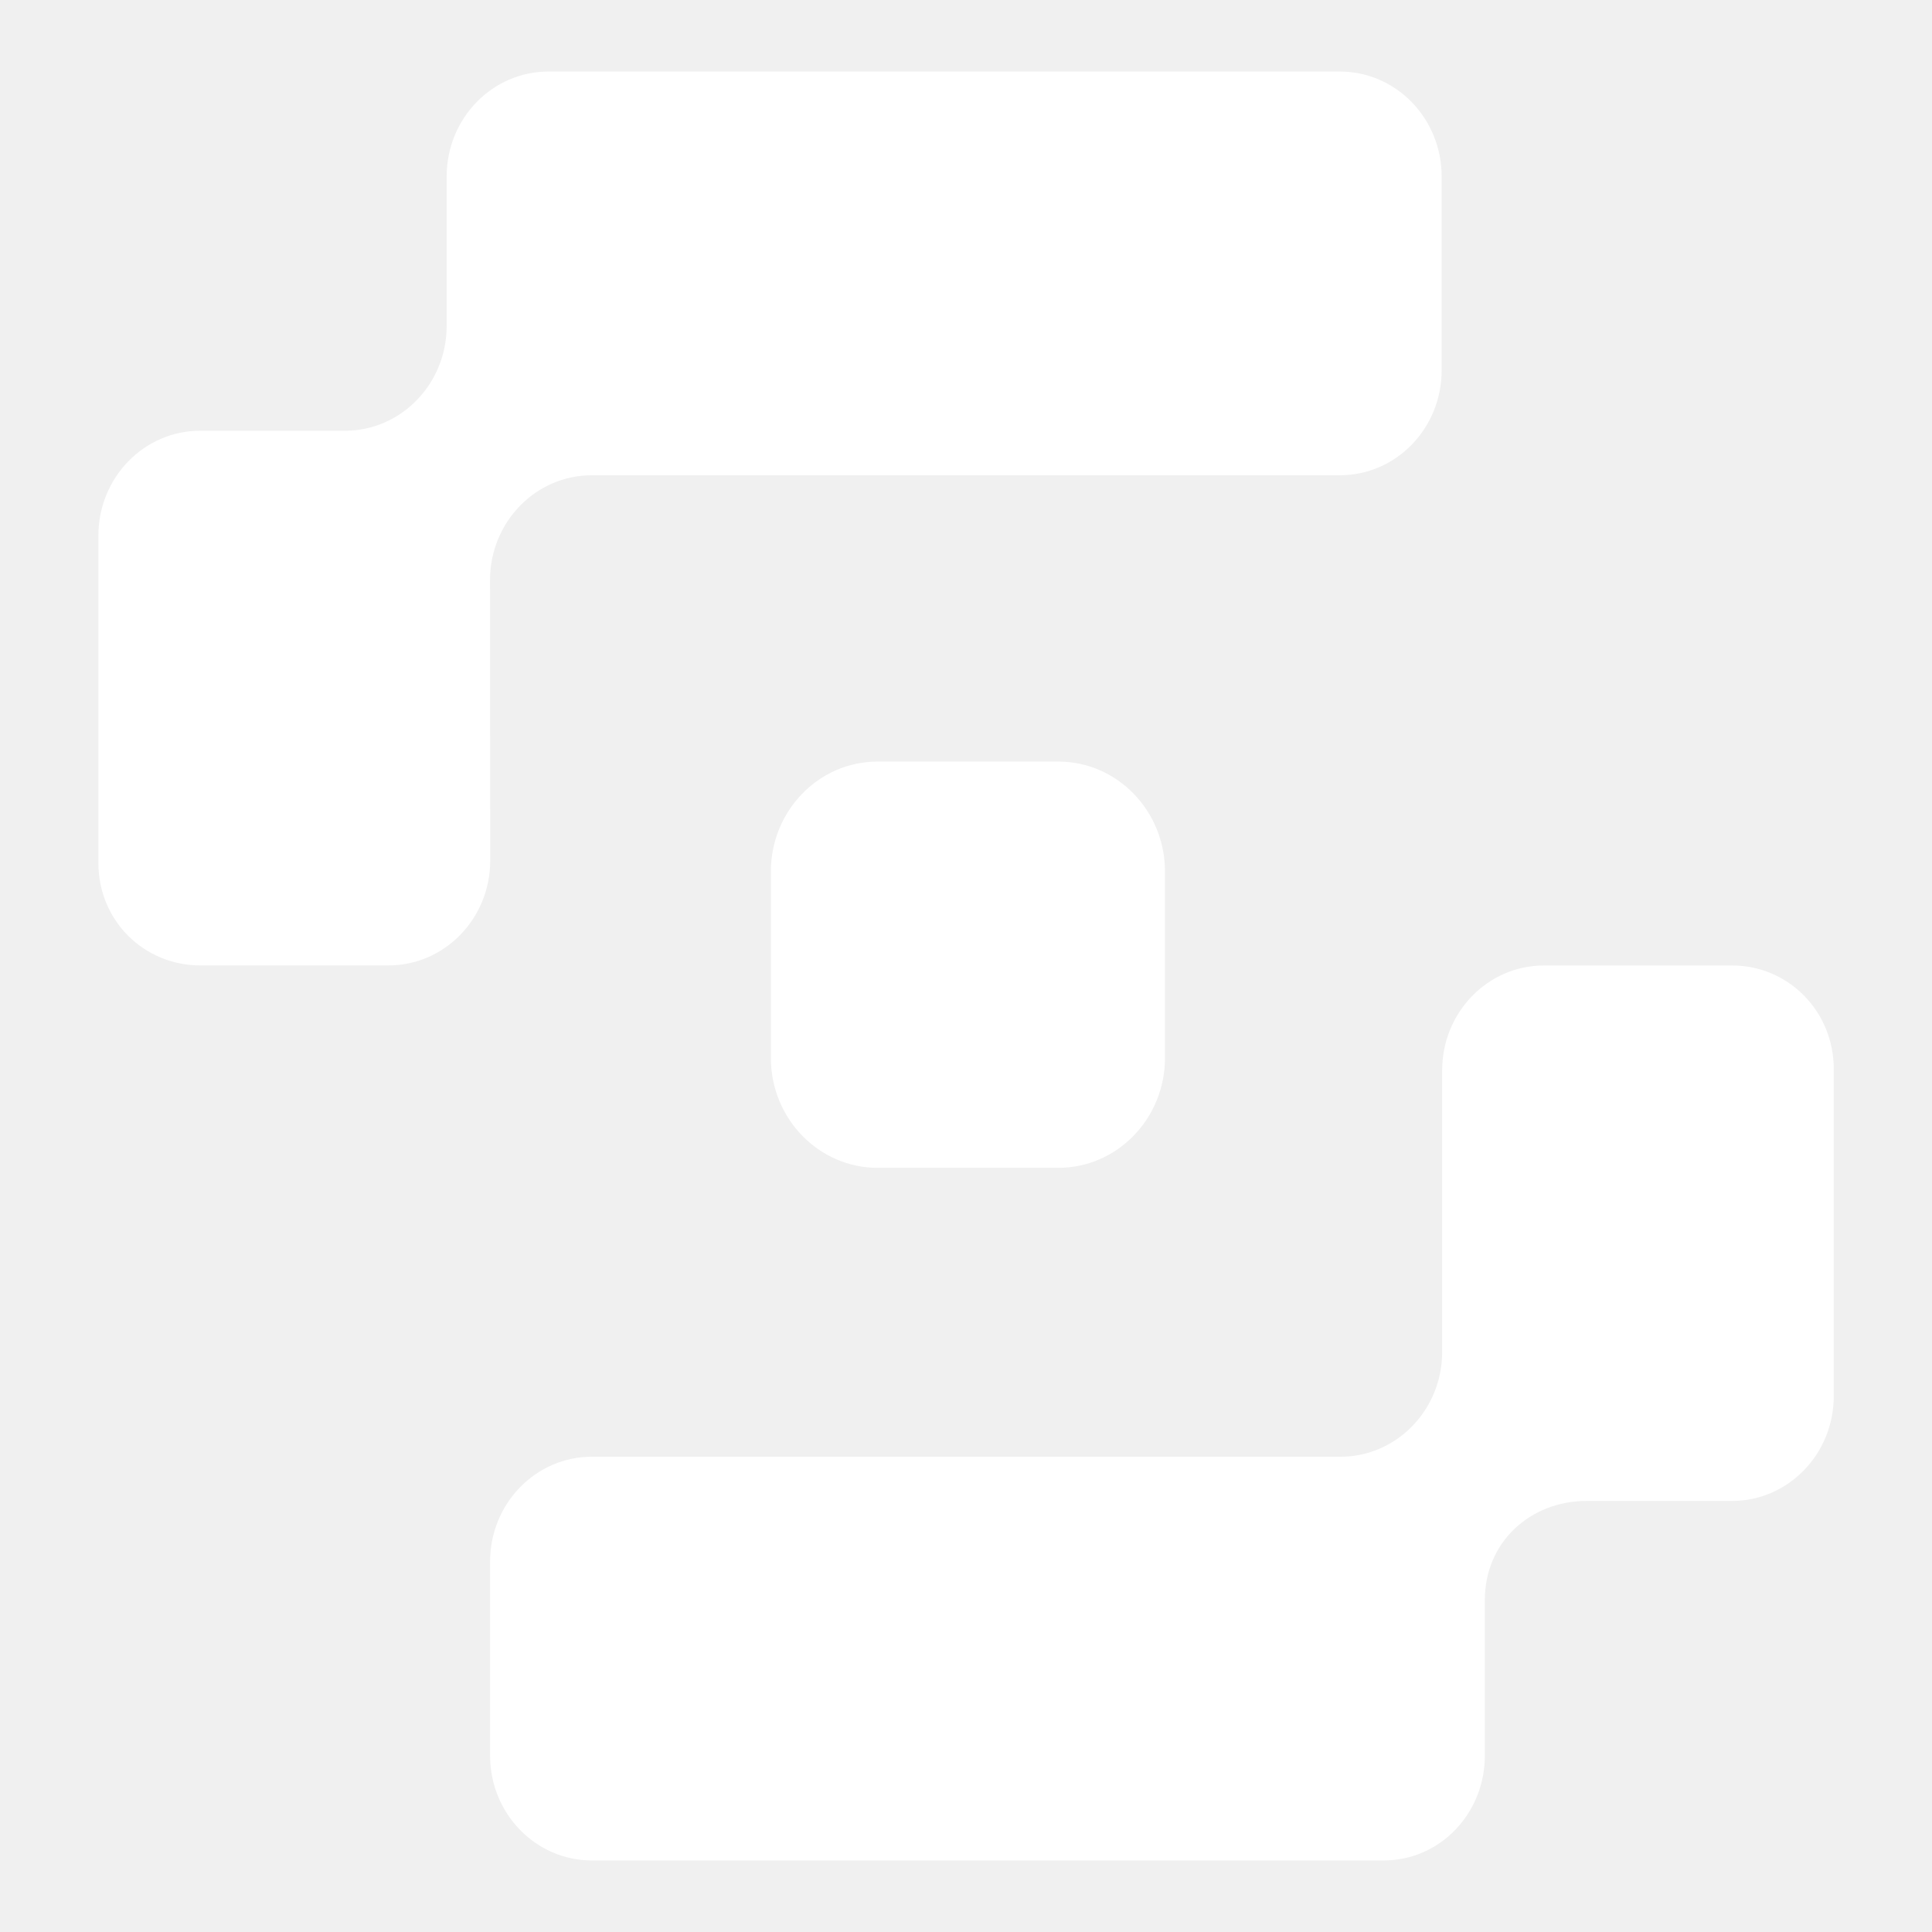
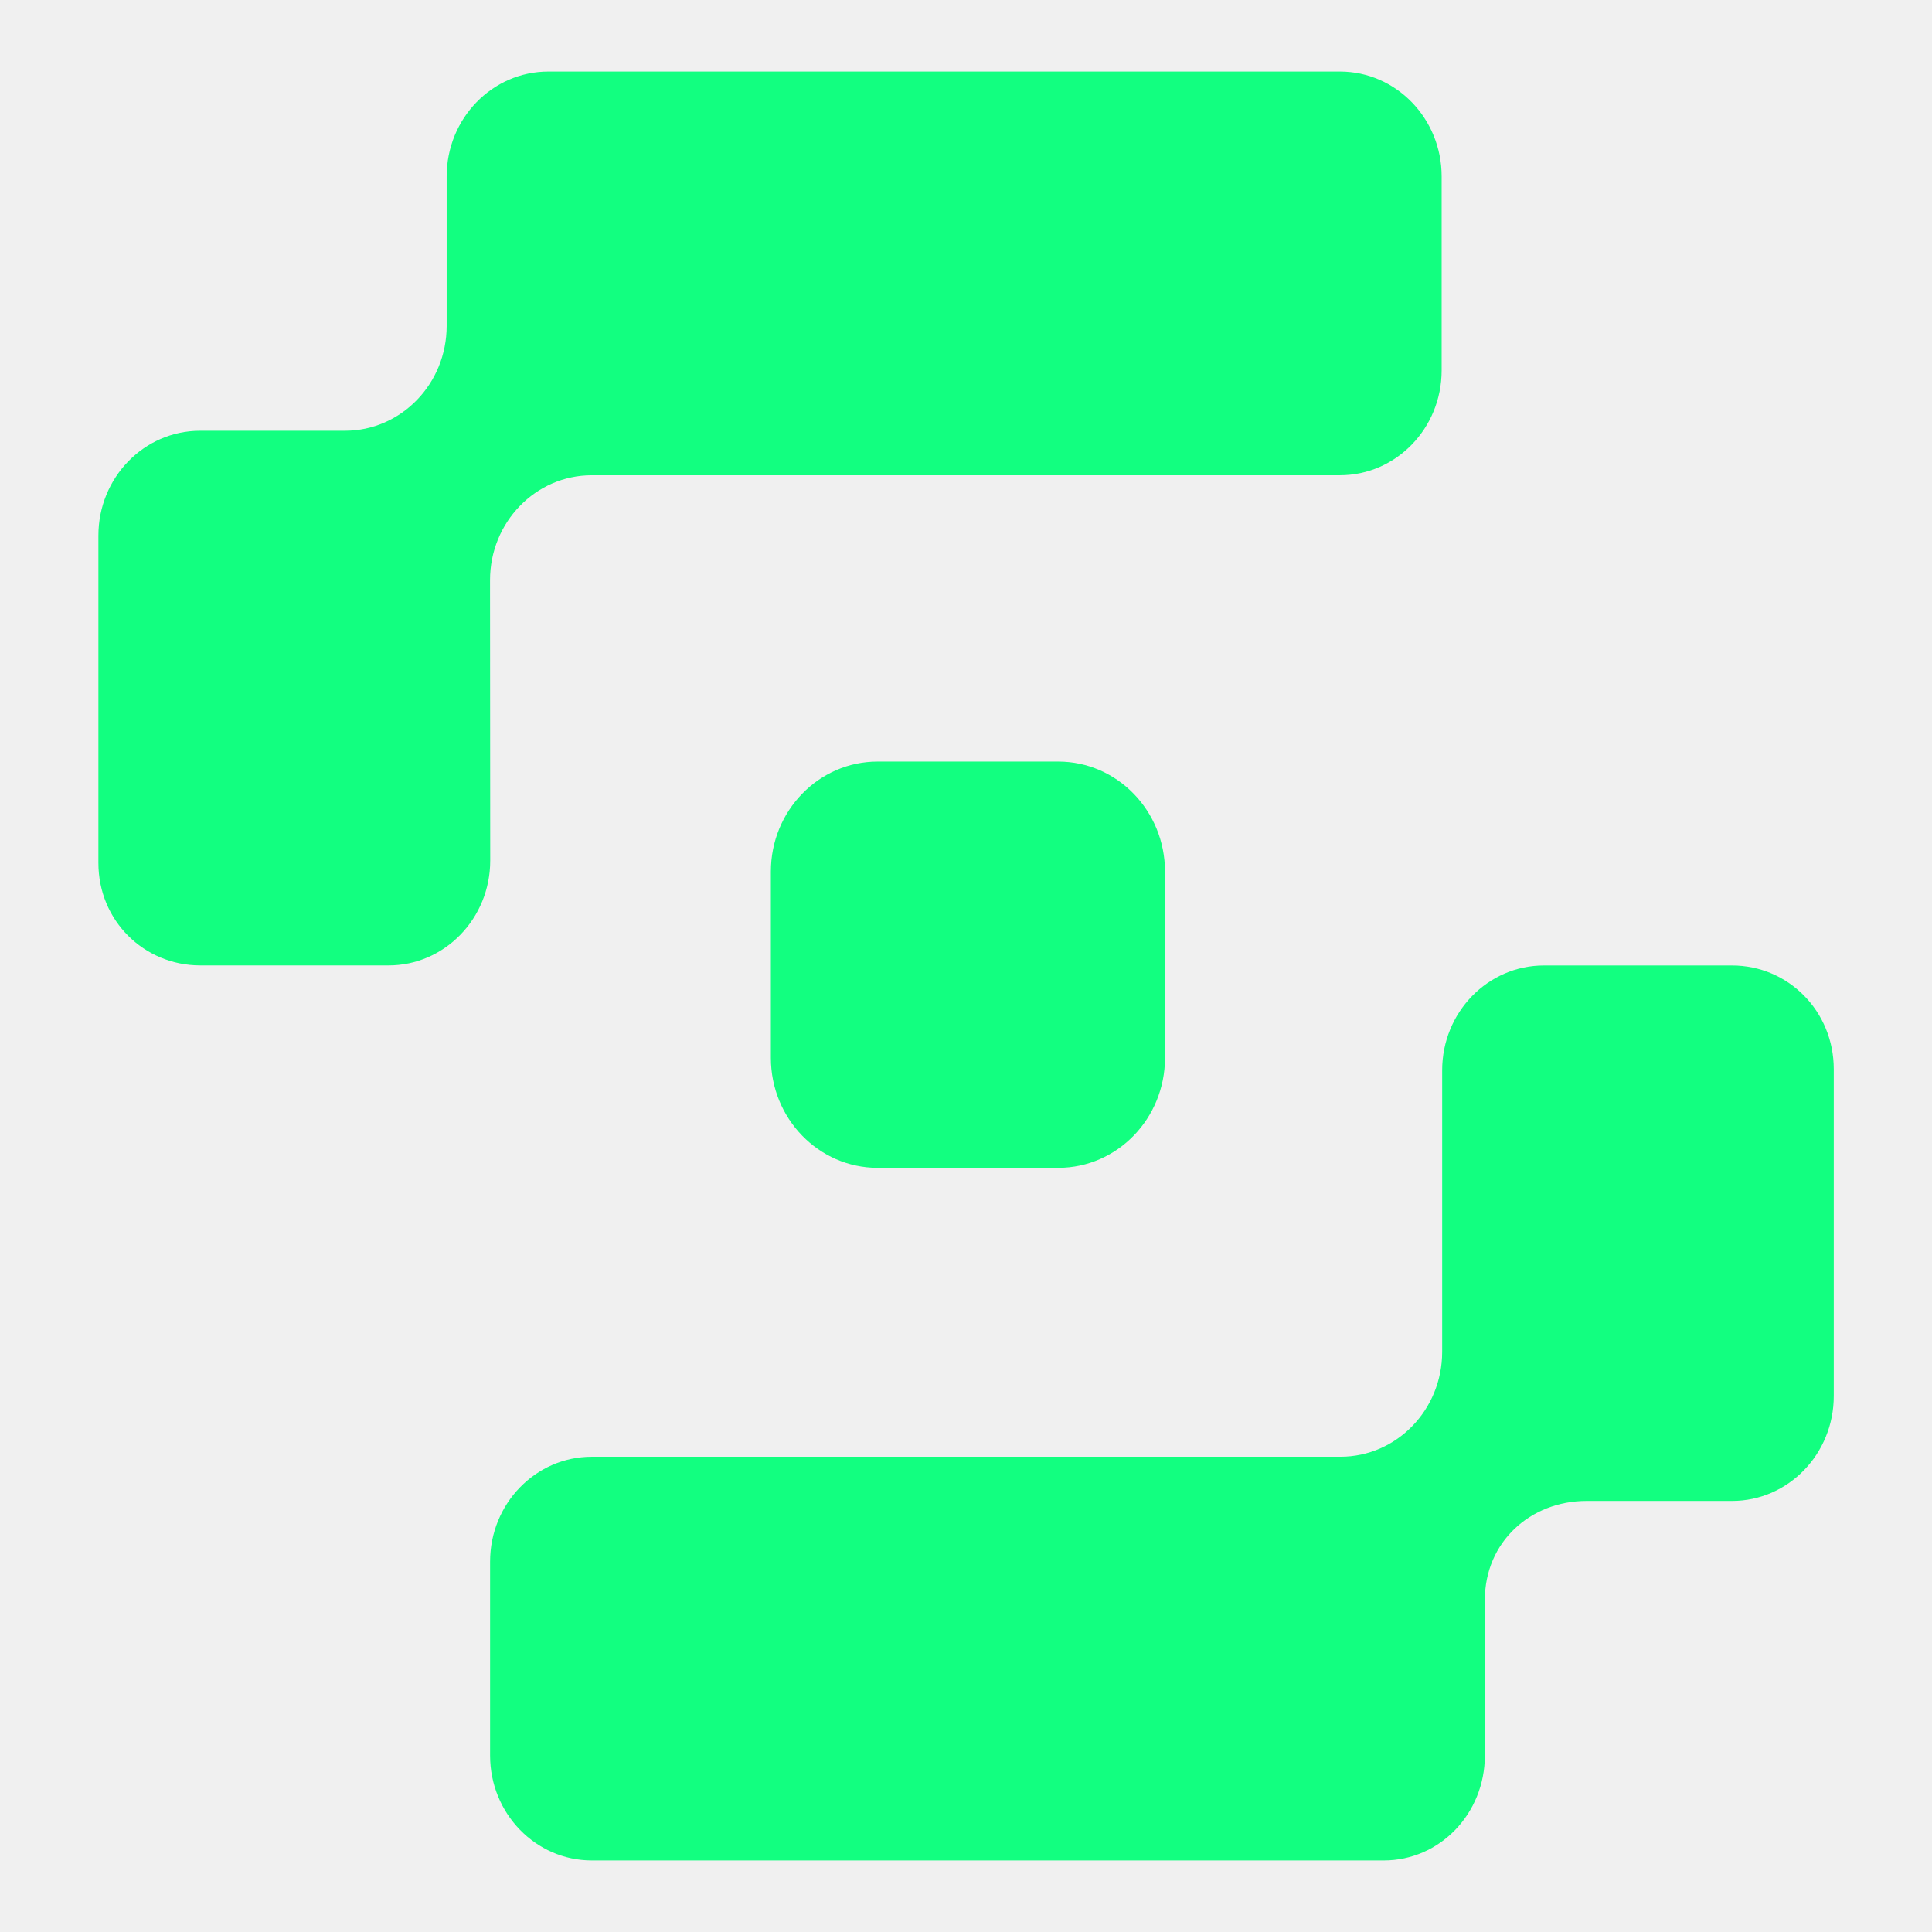
<svg xmlns="http://www.w3.org/2000/svg" width="1080" height="1080" viewBox="0 0 1080 1080" fill="none">
-   <path d="M968.238 539.708H863.049C831.633 539.708 806.179 565.949 806.179 598.33V755.706C806.179 788.087 780.721 814.327 749.308 814.327H330.837C299.42 814.327 273.963 840.568 273.963 872.952V981.378C273.963 1013.76 299.42 1040 330.837 1040H773.528C804.945 1040 830.037 1013.76 830.037 981.378V894.385C830.037 862.004 855.494 839.032 886.91 839.032H968.217C999.63 839.032 1025.09 812.791 1025.09 780.407V597.65C1025.09 565.269 999.651 539.708 968.238 539.708Z" fill="white" />
-   <path d="M273.929 324.297C273.929 291.912 299.387 265.672 330.803 265.672H749.017C780.434 265.672 805.888 239.432 805.888 207.051V98.623C805.888 66.24 780.434 40 749.017 40H306.558C275.145 40 249.687 66.24 249.687 98.623V182.171C249.687 214.552 224.233 240.792 192.816 240.792H111.871C80.456 240.792 55 267.033 55 299.417V482.371C55 514.755 80.562 539.677 111.978 539.677H217.164C248.581 539.677 274.038 513.44 274.038 481.056L273.929 324.297Z" fill="white" />
-   <path d="M490.559 425.725H591.596C624.525 425.725 651.237 453.28 651.237 487.2V591.349C651.237 625.287 624.504 652.821 591.596 652.821H490.559C457.634 652.821 430.922 625.265 430.922 591.349V487.2C430.922 453.259 457.655 425.725 490.559 425.725Z" fill="white" />
+   <path d="M968.238 539.708H863.049C831.633 539.708 806.179 565.949 806.179 598.33V755.706C806.179 788.087 780.721 814.327 749.308 814.327H330.837C299.42 814.327 273.963 840.568 273.963 872.952V981.378C273.963 1013.76 299.42 1040 330.837 1040H773.528C804.945 1040 830.037 1013.76 830.037 981.378V894.385C830.037 862.004 855.494 839.032 886.91 839.032H968.217C999.63 839.032 1025.09 812.791 1025.09 780.407V597.65C1025.09 565.269 999.651 539.708 968.238 539.708Z" fill="#12FF80" />
+   <path d="M273.929 324.297C273.929 291.912 299.387 265.672 330.803 265.672H749.017C780.434 265.672 805.888 239.432 805.888 207.051V98.623C805.888 66.24 780.434 40 749.017 40H306.558C275.145 40 249.687 66.24 249.687 98.623V182.171C249.687 214.552 224.233 240.792 192.816 240.792H111.871C80.456 240.792 55 267.033 55 299.417V482.371C55 514.755 80.562 539.677 111.978 539.677H217.164C248.581 539.677 274.038 513.44 274.038 481.056L273.929 324.297Z" fill="#12FF80" />
+   <path d="M490.559 425.725H591.596C624.525 425.725 651.237 453.28 651.237 487.2V591.349C651.237 625.287 624.504 652.821 591.596 652.821H490.559C457.634 652.821 430.922 625.265 430.922 591.349V487.2C430.922 453.259 457.655 425.725 490.559 425.725Z" fill="#12FF80" />
</svg>
